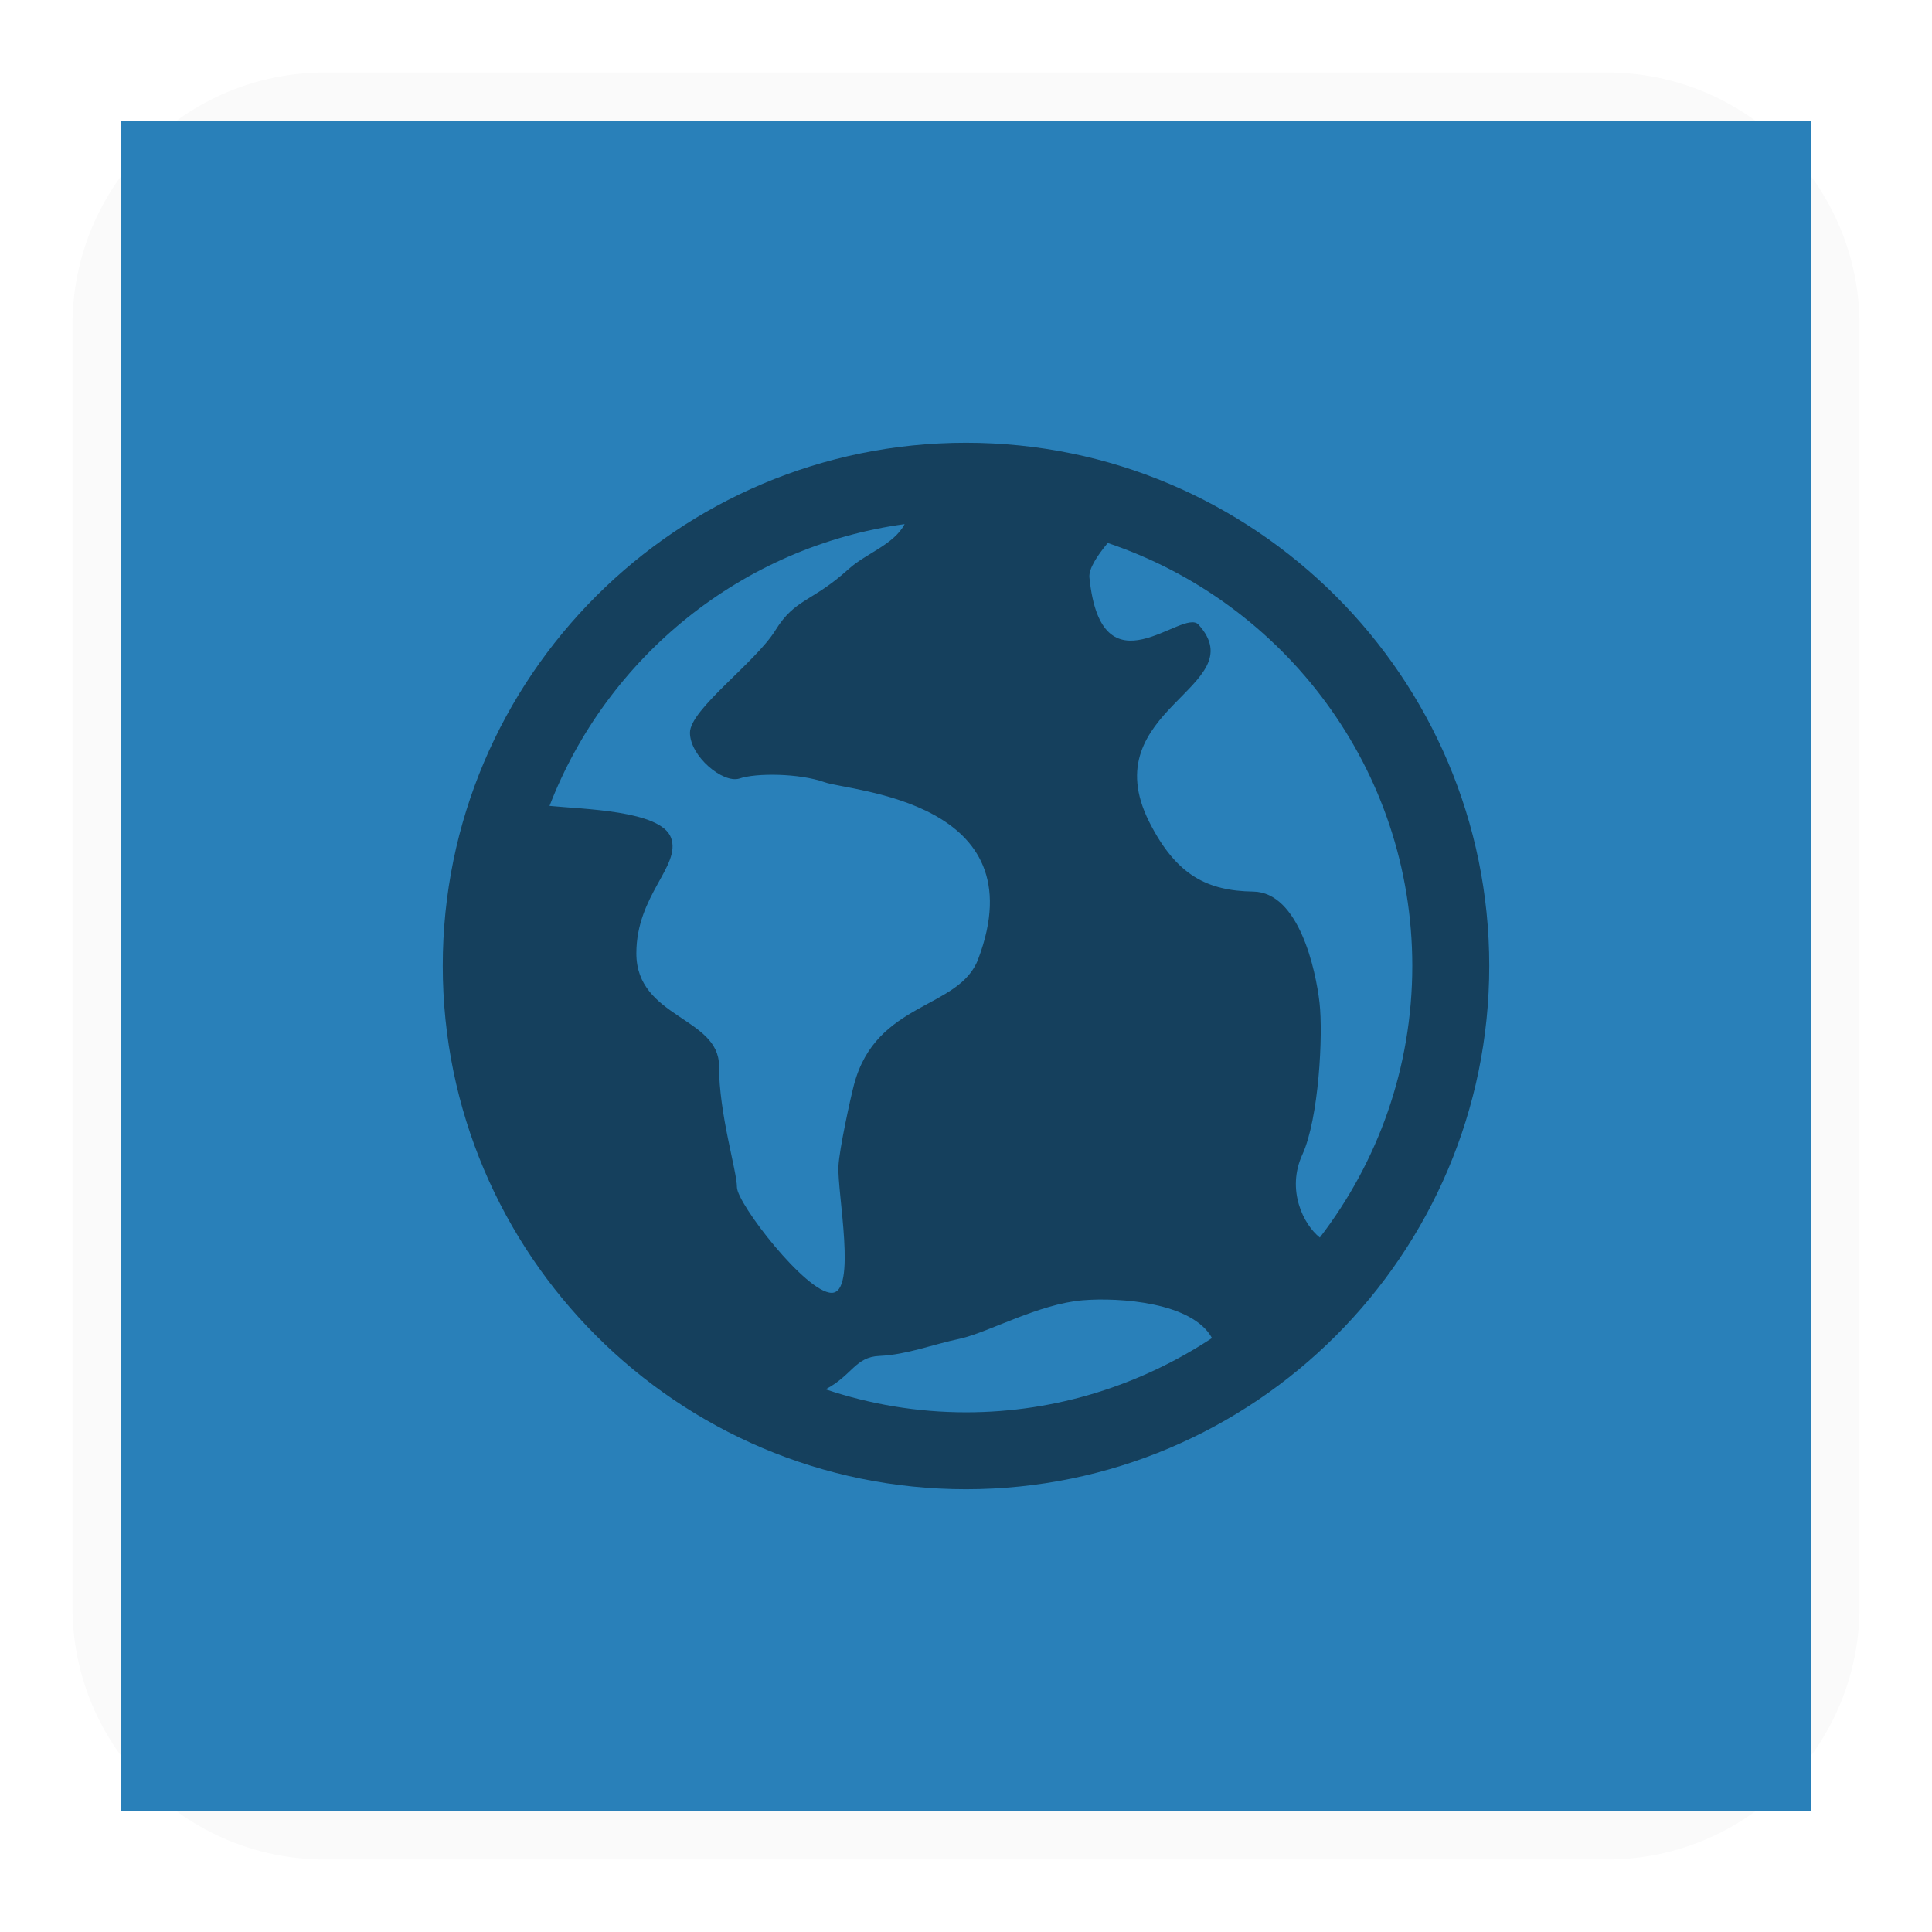
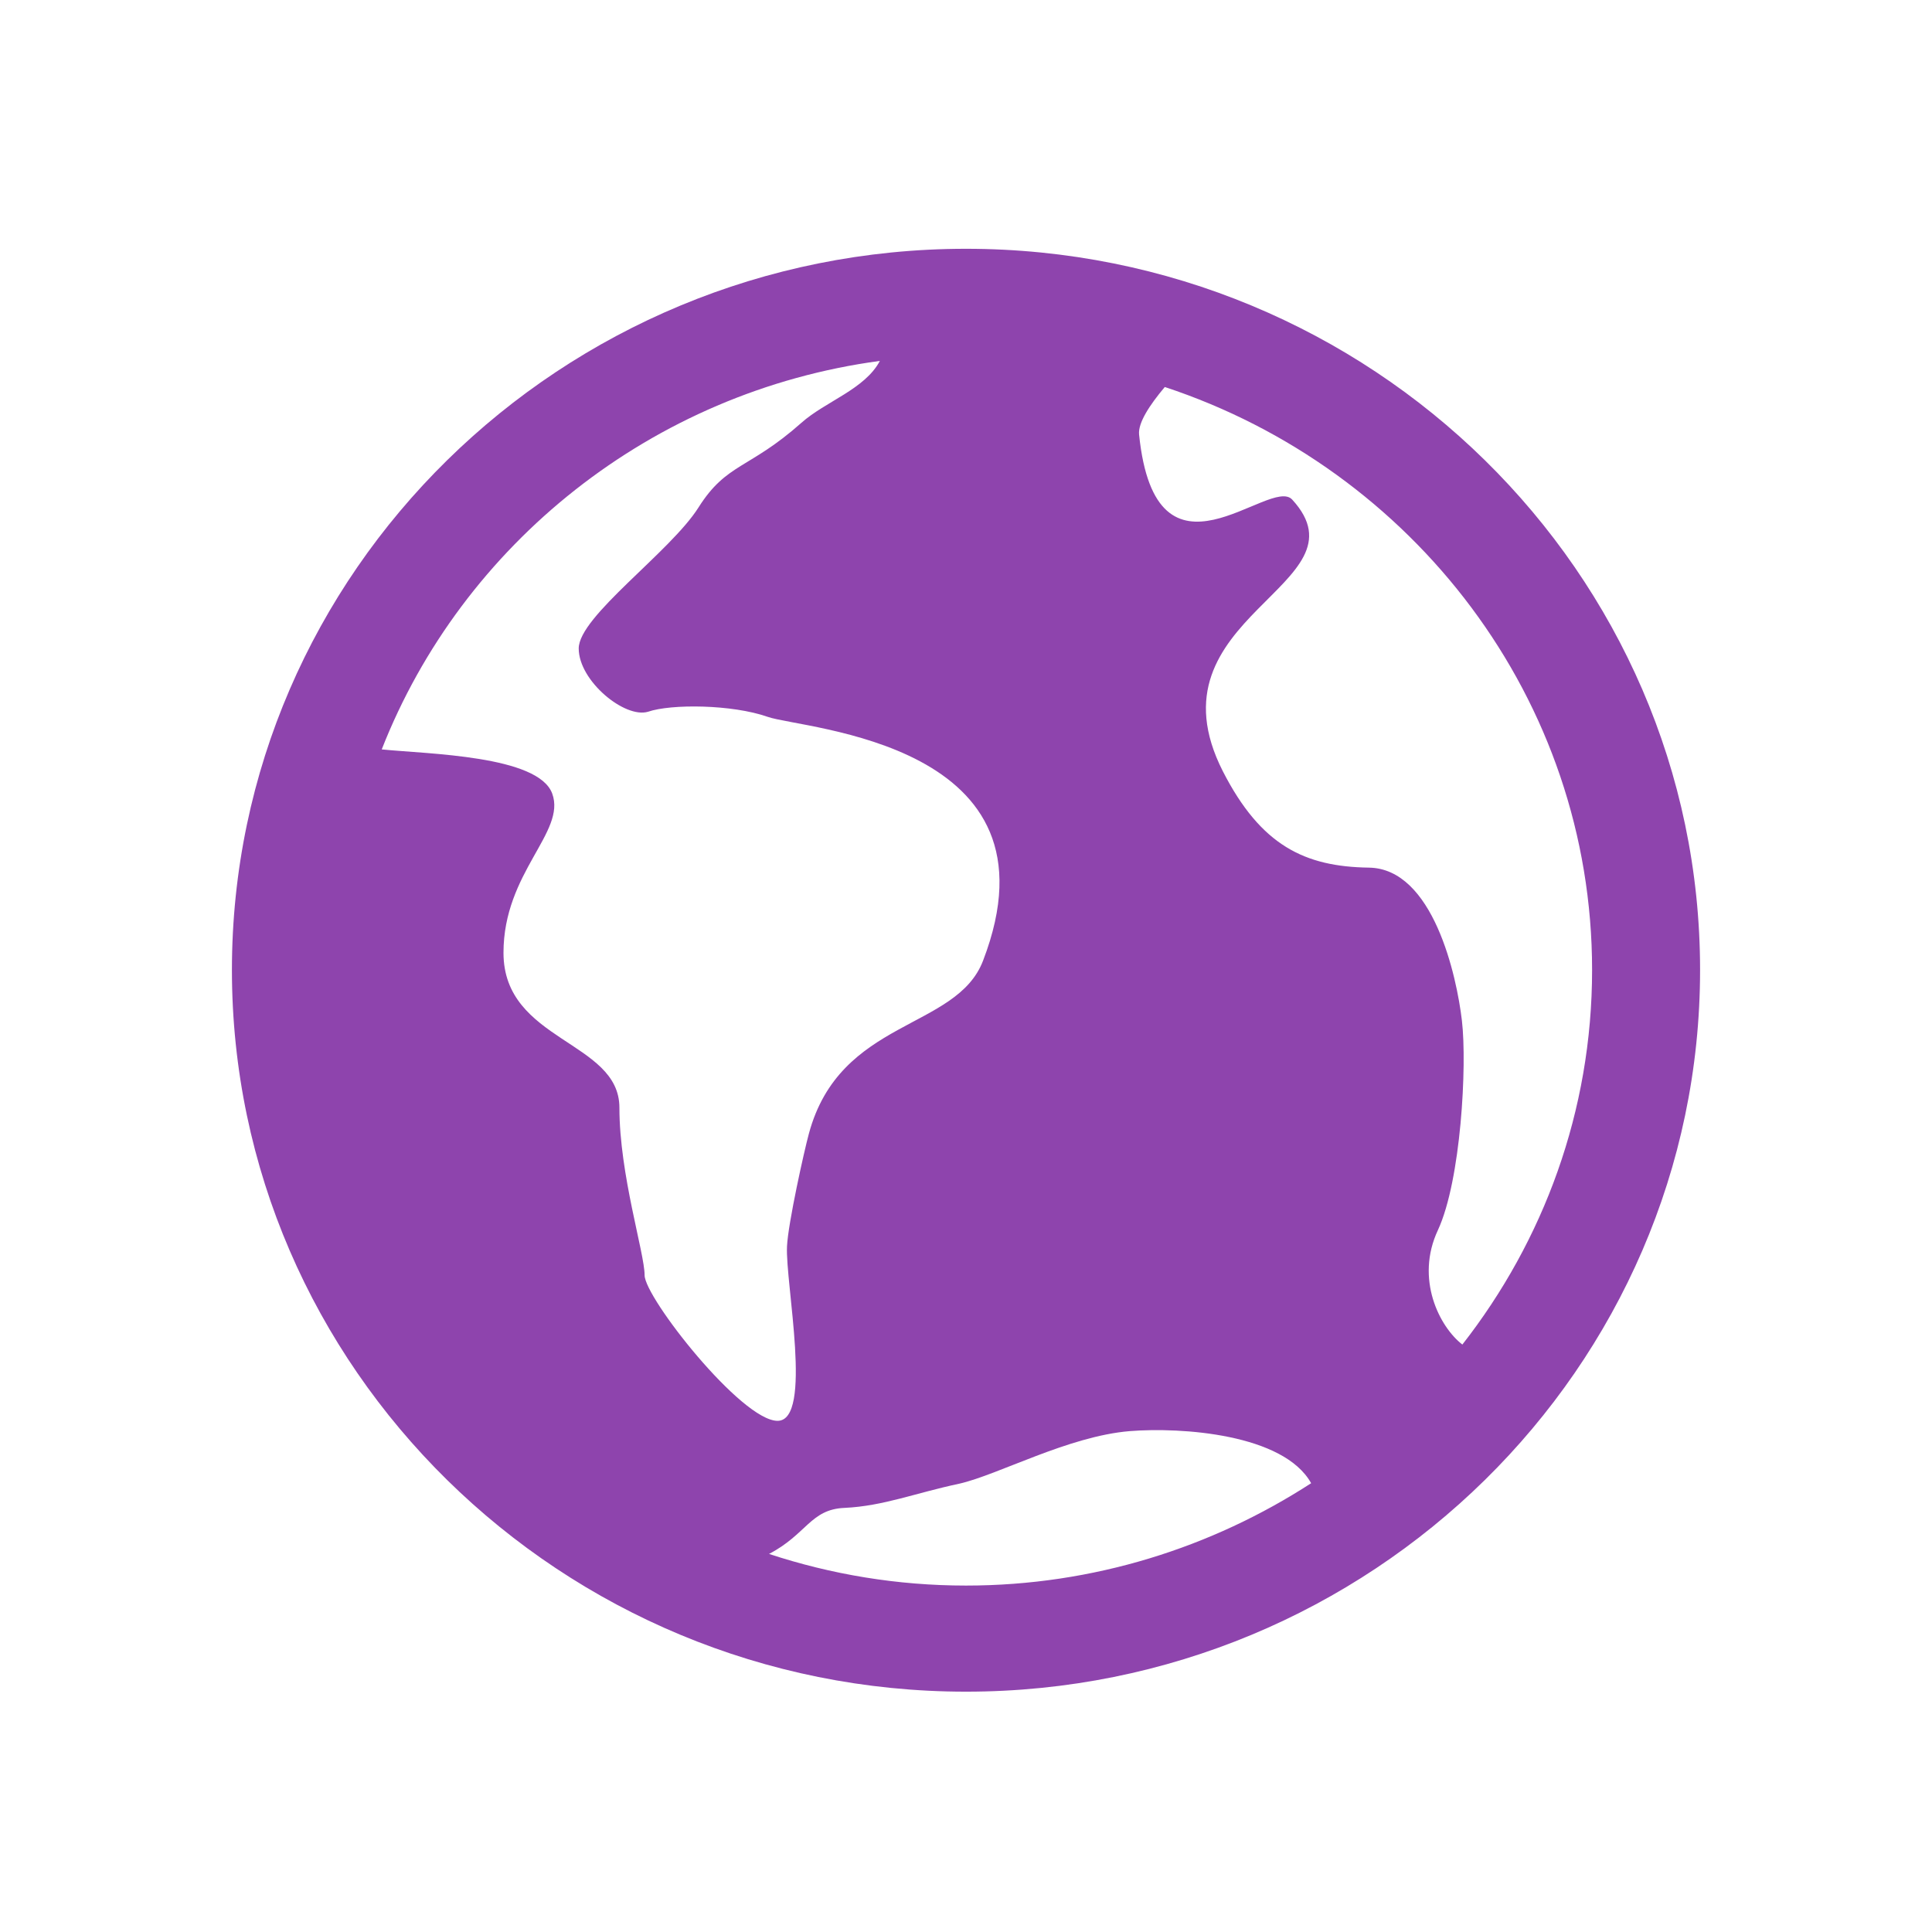
<svg xmlns="http://www.w3.org/2000/svg" width="48" height="48" id="svg4230" version="1.1">
  <defs id="defs4232" />
  <g id="layer1" transform="translate(0,-1004.362)">
-     <rect style="fill:#000000;fill-opacity:0.02;stroke:none" id="rect5263" width="44.4" height="44.4" x="1.8" y="1006.162" ry="6.279" />
-     <rect style="fill:#2980b9;fill-opacity:1;stroke:none" id="rect5237" width="42" height="42" x="3" y="1007.362" ry="0" />
-     <path id="path208" style="fill:#000000;fill-opacity:0.498;fill-rule:nonzero;stroke:none" d="m 20.512,1038.88 c 0.666,-0.352 0.734,-0.805 1.338,-0.83 0.691,-0.034 1.254,-0.268 2.031,-0.436 0.691,-0.159 1.928,-0.855 3.017,-0.947 0.915,-0.075 2.727,0.05 3.214,0.939 -1.755,1.157 -3.856,1.845 -6.112,1.845 C 22.781,1039.451 21.612,1039.249 20.512,1038.88 z m 1.963,-21.497 c -0.266,0.511 -0.964,0.729 -1.389,1.115 -0.926,0.838 -1.325,0.721 -1.823,1.526 -0.501,0.805 -2.121,1.962 -2.121,2.541 0,0.587 0.818,1.266 1.227,1.14 0.408,-0.142 1.486,-0.134 2.12,0.092 0.634,0.226 5.301,0.453 3.814,4.393 -0.471,1.258 -2.535,1.04 -3.085,3.119 -0.081,0.302 -0.368,1.61 -0.387,2.029 -0.032,0.662 0.466,3.144 -0.168,3.144 -0.64,0 -2.354,-2.222 -2.354,-2.624 0,-0.403 -0.446,-1.811 -0.446,-3.018 0,-1.207 -2.053,-1.191 -2.053,-2.792 0,-1.45 1.113,-2.171 0.863,-2.868 -0.246,-0.688 -2.204,-0.713 -3.02,-0.796 C 15.079,1020.686 18.434,1017.936 22.475,1017.383 z m 12.613,10.975 c 0,2.541 -0.861,4.88 -2.297,6.75 -0.406,-0.319 -0.839,-1.182 -0.433,-2.063 0.408,-0.897 0.517,-2.968 0.425,-3.773 -0.092,-0.805 -0.509,-2.742 -1.647,-2.759 -1.132,-0.017 -1.911,-0.394 -2.586,-1.735 -1.4,-2.8 2.627,-3.345 1.227,-4.897 -0.393,-0.436 -2.414,1.794 -2.711,-1.174 -0.019,-0.21 0.184,-0.528 0.455,-0.855 C 31.914,1019.328 35.088,1023.478 35.088,1028.358 Z M 24,1015.362 C 16.831,1015.362 11,1021.189 11,1028.358 c 0,7.169 5.831,13.004 13,13.004 7.169,0 13,-5.835 13,-13.004 0,-7.169 -5.831,-12.996 -13,-12.996" />
+     <path id="path208" style="fill:#8e44ad;fill-opacity:1;fill-rule:nonzero;stroke:none" d="m 19.106,1042.969 c 0.935,-0.485 1.029,-1.11 1.877,-1.144 0.969,-0.046 1.759,-0.37 2.85,-0.601 0.969,-0.22 2.705,-1.179 4.233,-1.306 1.284,-0.103 3.826,0.069 4.509,1.294 -2.462,1.595 -5.41,2.543 -8.575,2.543 -1.71,0 -3.351,-0.278 -4.894,-0.786 z m 2.754,-29.64 c -0.373,0.705 -1.353,1.006 -1.949,1.537 -1.3,1.156 -1.858,0.994 -2.557,2.104 -0.703,1.11 -2.976,2.705 -2.976,3.503 0,0.809 1.148,1.745 1.722,1.572 0.573,-0.197 2.085,-0.185 2.974,0.127 0.889,0.312 7.437,0.624 5.35,6.057 -0.661,1.734 -3.557,1.433 -4.328,4.3 -0.114,0.416 -0.516,2.22 -0.543,2.798 -0.045,0.913 0.654,4.335 -0.235,4.335 -0.897,0 -3.303,-3.063 -3.303,-3.618 0,-0.555 -0.626,-2.497 -0.626,-4.162 0,-1.665 -2.88,-1.641 -2.88,-3.849 0,-2 1.562,-2.994 1.211,-3.954 -0.345,-0.948 -3.092,-0.983 -4.236,-1.098 1.999,-5.098 6.706,-8.889 12.375,-9.652 z m 17.695,15.132 c 0,3.503 -1.208,6.728 -3.223,9.306 -0.569,-0.439 -1.177,-1.63 -0.607,-2.844 0.573,-1.237 0.726,-4.092 0.596,-5.202 -0.129,-1.11 -0.714,-3.78 -2.311,-3.803 -1.588,-0.023 -2.682,-0.543 -3.628,-2.393 -1.964,-3.861 3.686,-4.613 1.722,-6.751 -0.552,-0.601 -3.386,2.474 -3.804,-1.618 -0.027,-0.289 0.259,-0.728 0.639,-1.179 6.163,2.034 10.616,7.757 10.616,14.485 z m -15.555,-17.918 c -10.057,0 -18.238,8.034 -18.238,17.918 0,9.884 8.181,17.93 18.238,17.93 10.057,0 18.238,-8.046 18.238,-17.93 0,-9.884 -8.181,-17.918 -18.238,-17.918" />
    <path style="fill:#000000" d="" id="path906" />
  </g>
</svg>
